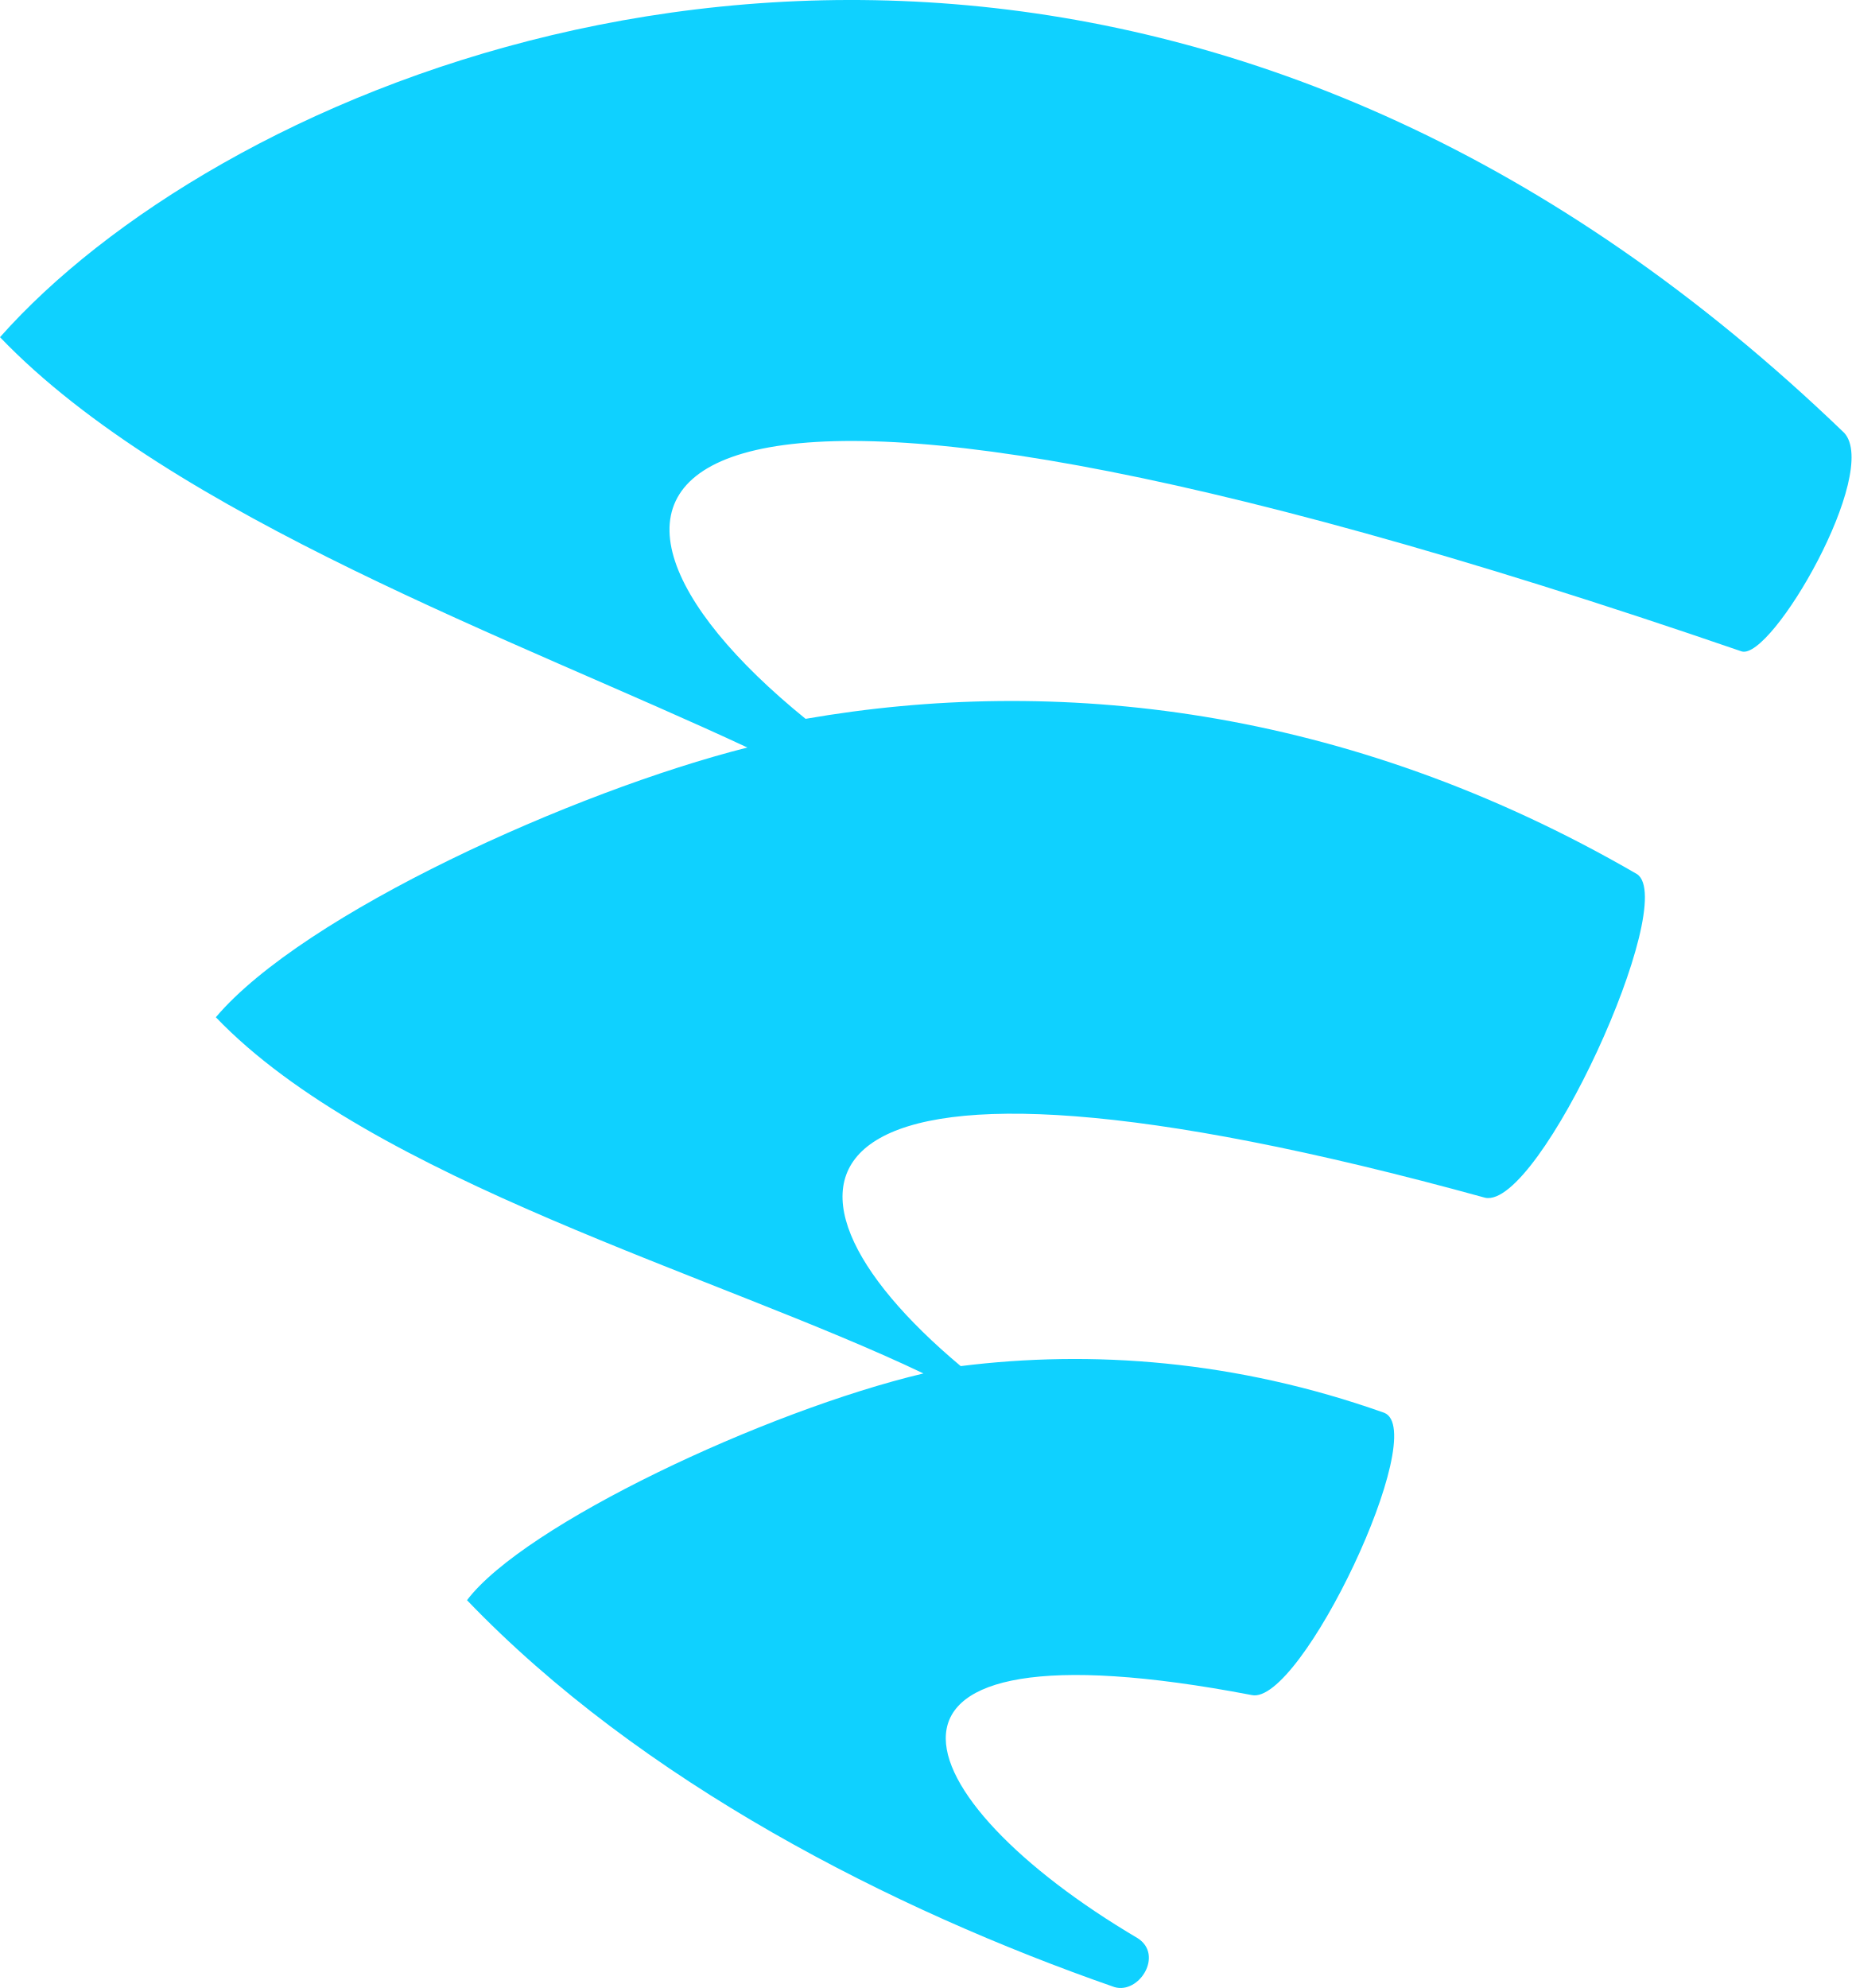
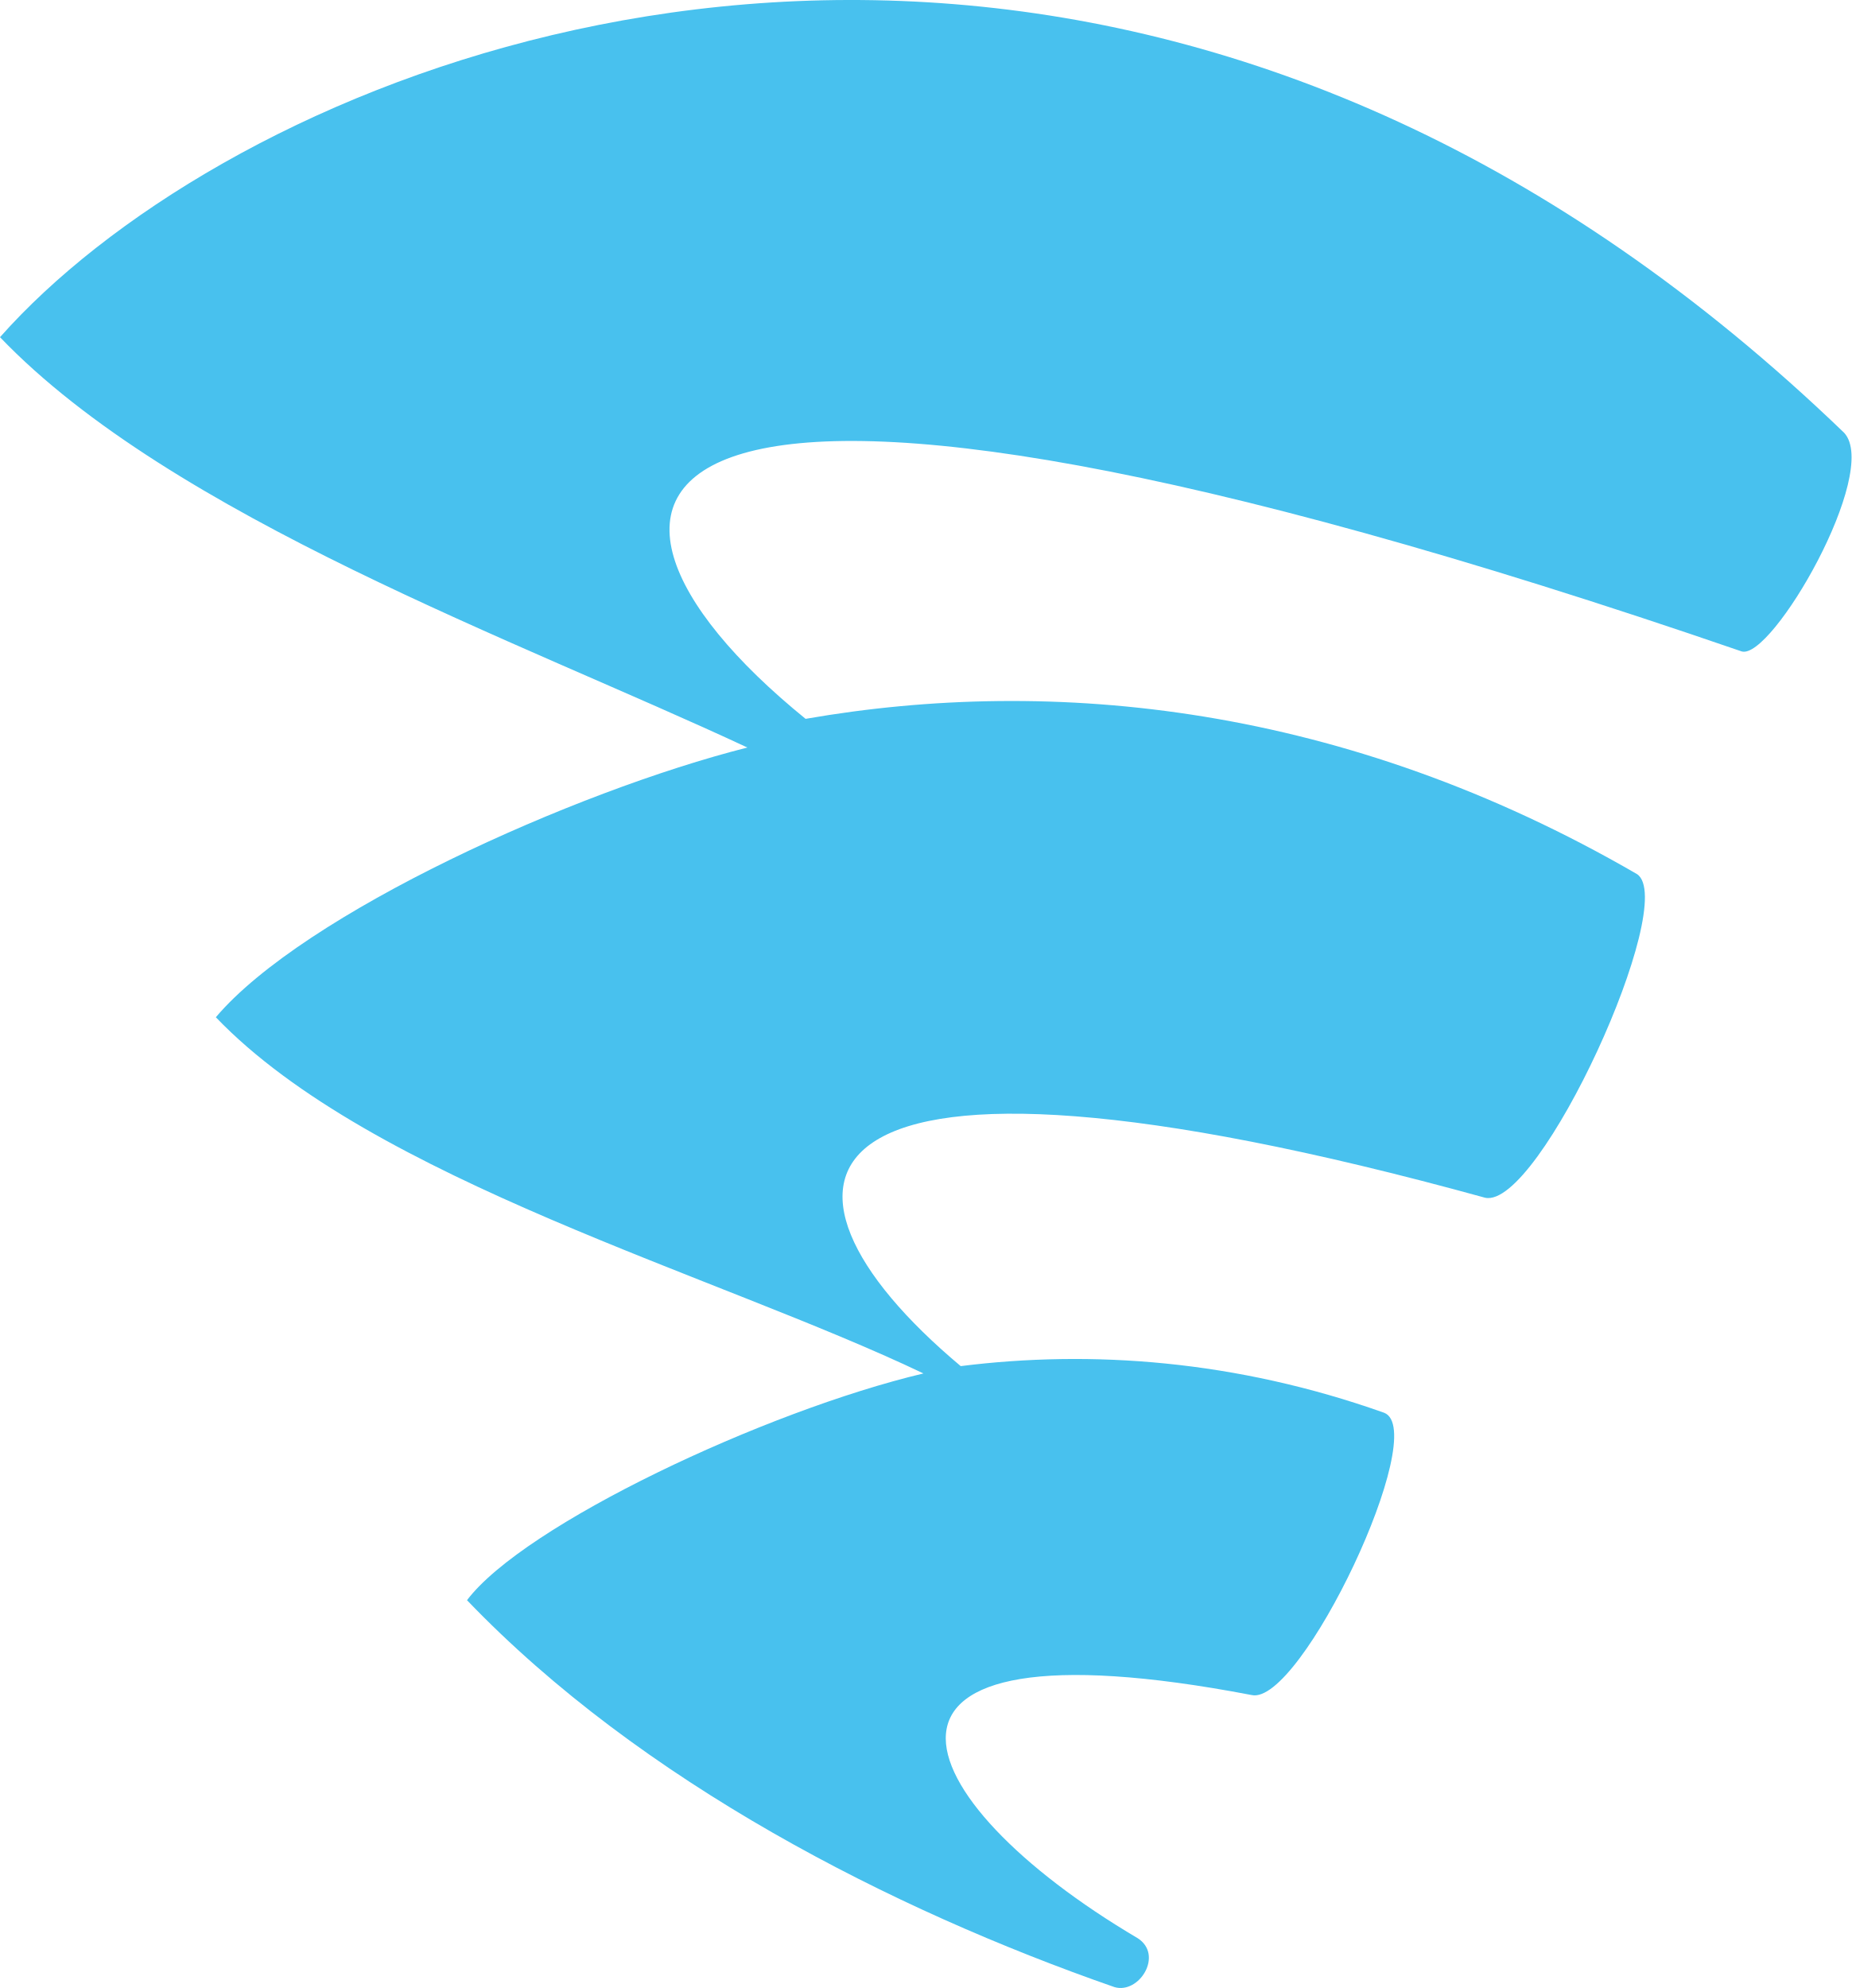
<svg xmlns="http://www.w3.org/2000/svg" width="278.219" height="298.718" id="svg3267" version="1.1">
  <g id="layer1" transform="translate(-192.3191,-277.2889)">
-     <path style="fill:#0fd1ff;fill-opacity:1;stroke:none" d="m 402.486,295.613 c -90.983,-41.93 -178.28,-3.633 -210.167,32.342 25.849,26.959 78.109,45.683 112.305,61.658 -26.02,6.579 -66.658,24.937 -79.873,40.527 23.421,24.427 75.365,38.735 106.329,53.524 -23.817,5.654 -60.026,22.741 -68.588,34.071 26.143,27.266 63.907,46.519 97.296,58.14 3.708,1.087 7.432,-4.848 3.459,-7.367 -35.472,-20.931 -47.004,-48.799 17.147,-36.521 7.374,1.675 26.957,-39.664 19.913,-42.414 -22.308,-7.924 -44.039,-9.47 -63.629,-7.011 -33.047,-27.679 -26.961,-54.452 78.8,-25.3 8.152,1.767 29.19,-44.375 22.829,-48.624 -43.938,-25.487 -87.723,-29.817 -124.94,-23.336 -42.38,-34.407 -29.397,-68.624 140.654,-10.132 4.528,1.375 20.871,-26.885 15.417,-32.837 -22.028,-21.218 -44.598,-36.417 -66.951,-46.719 z" id="path3183" />
+     <path style="fill:#48c1ee;fill-opacity:1;stroke:none" d="m 402.486,295.613 c -90.983,-41.93 -178.28,-3.633 -210.167,32.342 25.849,26.959 78.109,45.683 112.305,61.658 -26.02,6.579 -66.658,24.937 -79.873,40.527 23.421,24.427 75.365,38.735 106.329,53.524 -23.817,5.654 -60.026,22.741 -68.588,34.071 26.143,27.266 63.907,46.519 97.296,58.14 3.708,1.087 7.432,-4.848 3.459,-7.367 -35.472,-20.931 -47.004,-48.799 17.147,-36.521 7.374,1.675 26.957,-39.664 19.913,-42.414 -22.308,-7.924 -44.039,-9.47 -63.629,-7.011 -33.047,-27.679 -26.961,-54.452 78.8,-25.3 8.152,1.767 29.19,-44.375 22.829,-48.624 -43.938,-25.487 -87.723,-29.817 -124.94,-23.336 -42.38,-34.407 -29.397,-68.624 140.654,-10.132 4.528,1.375 20.871,-26.885 15.417,-32.837 -22.028,-21.218 -44.598,-36.417 -66.951,-46.719 z" id="path3183" />
  </g>
</svg>
